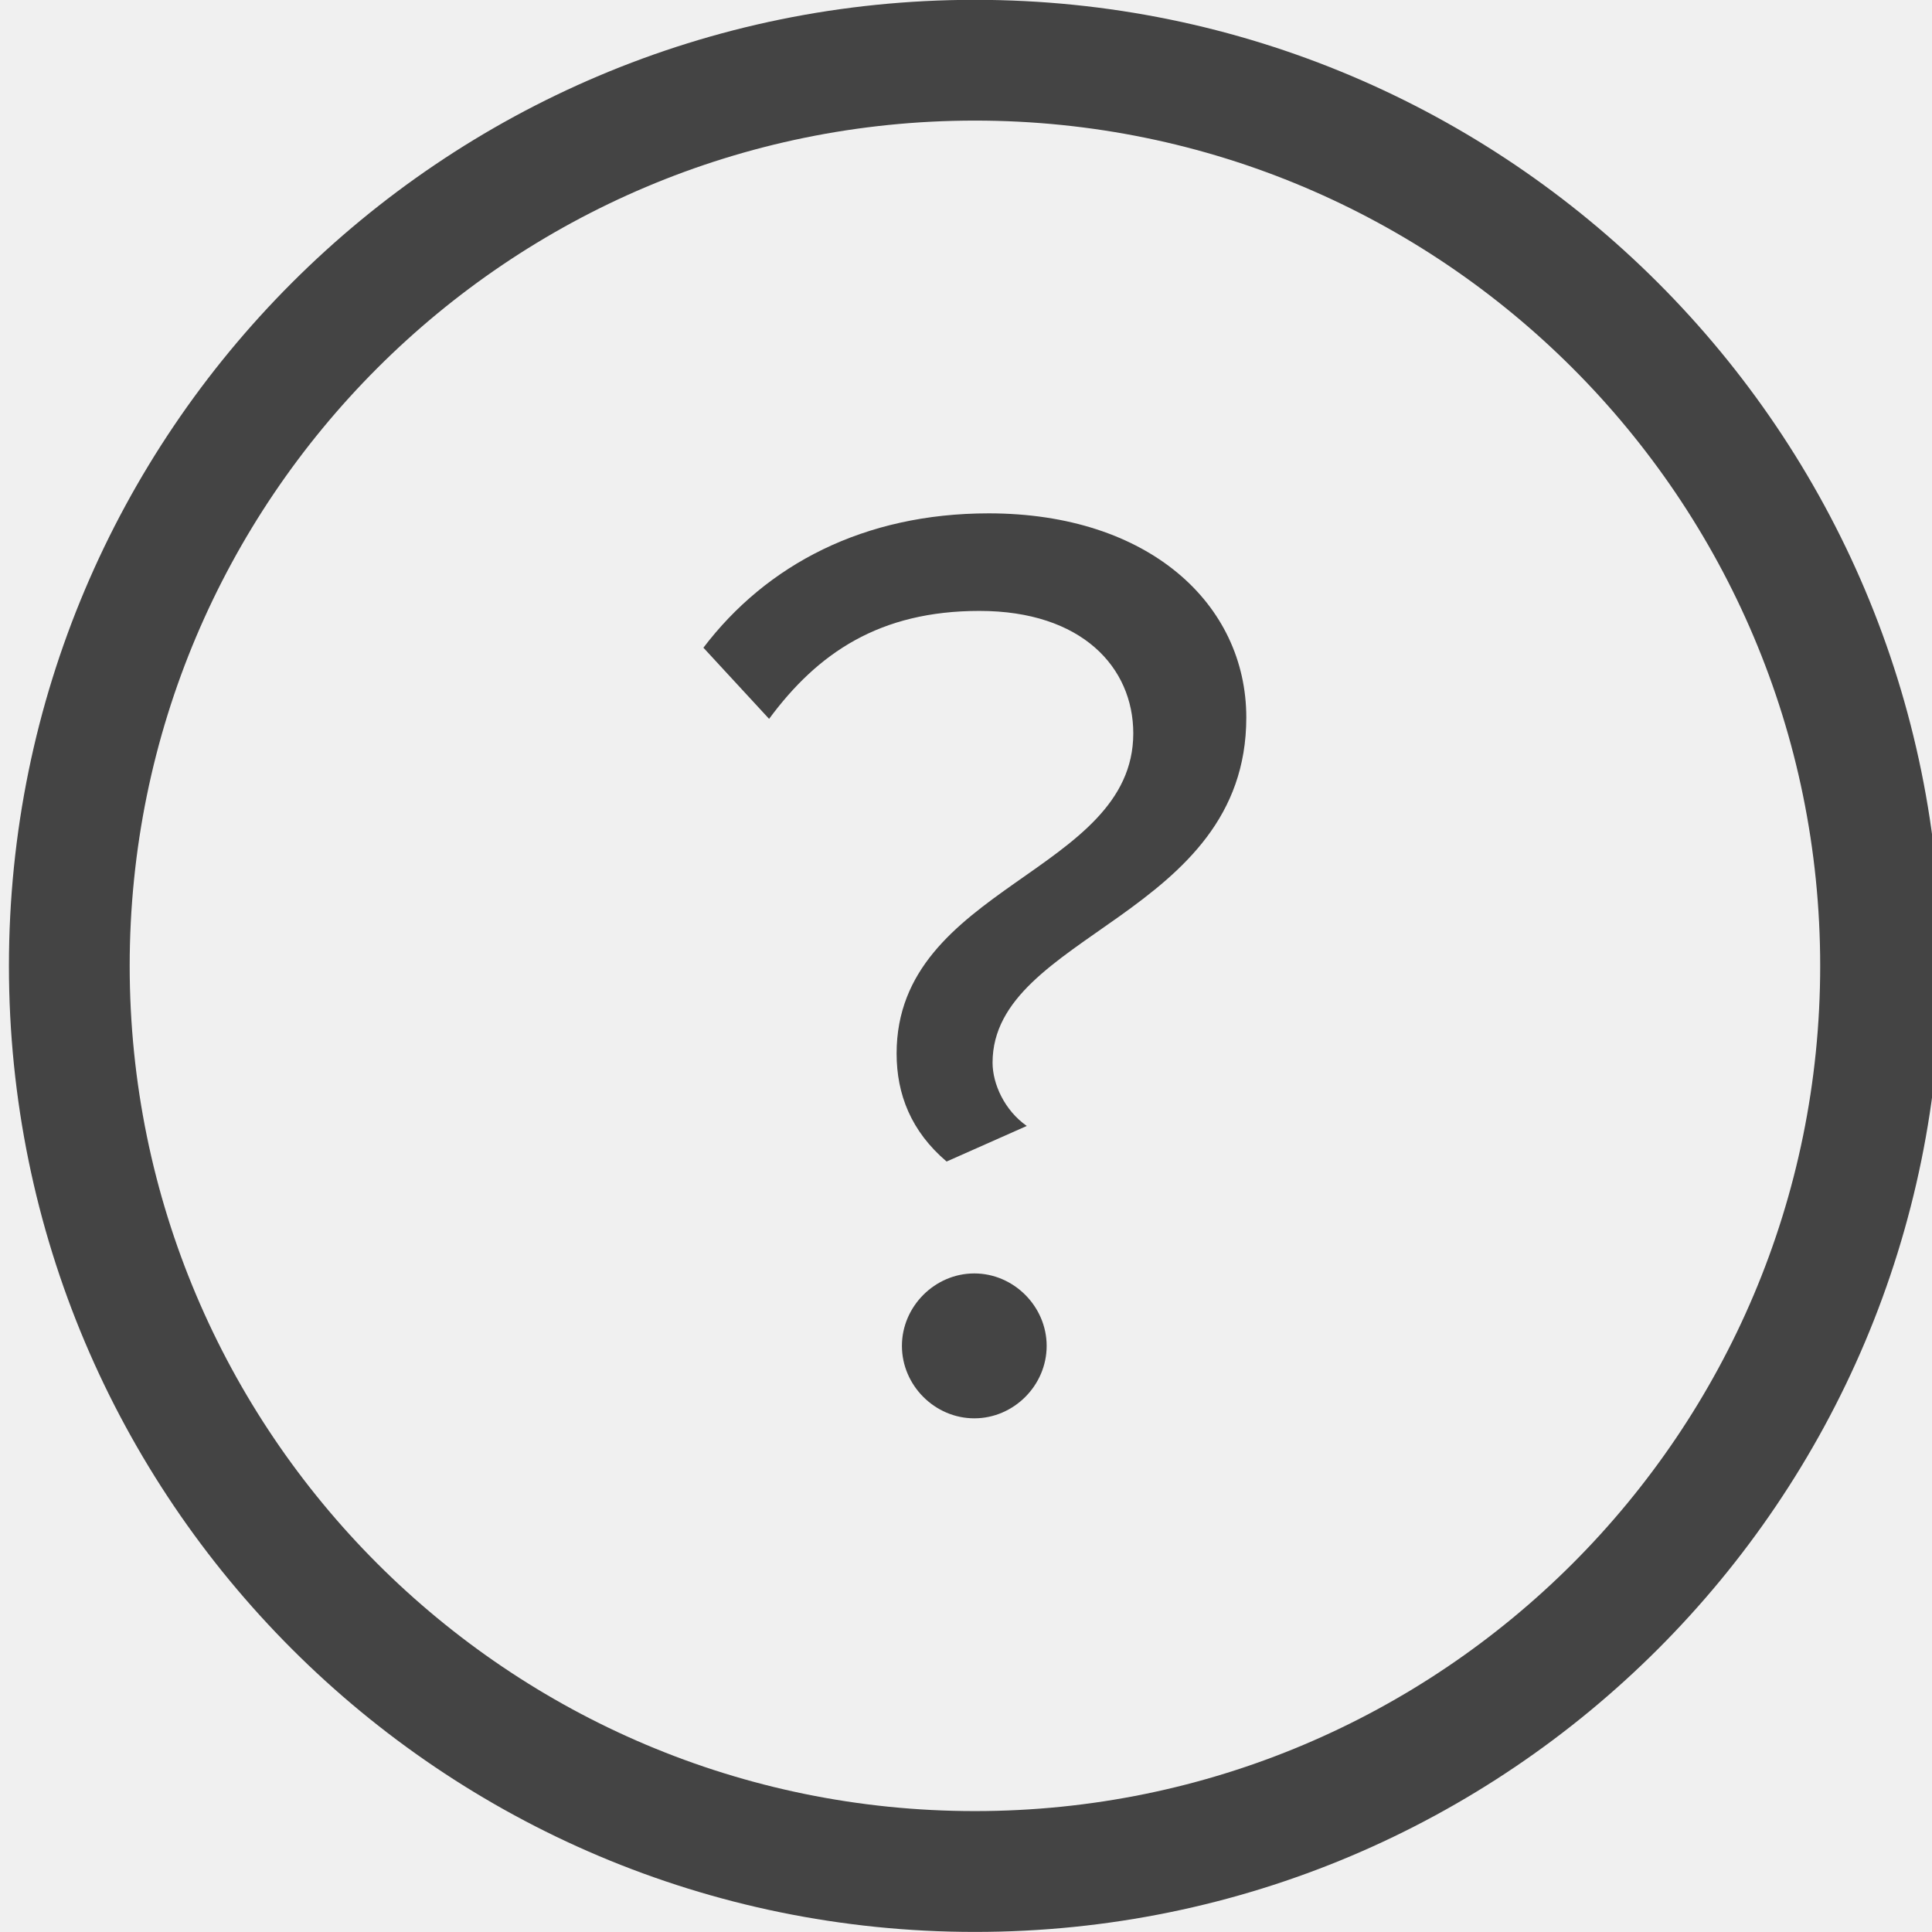
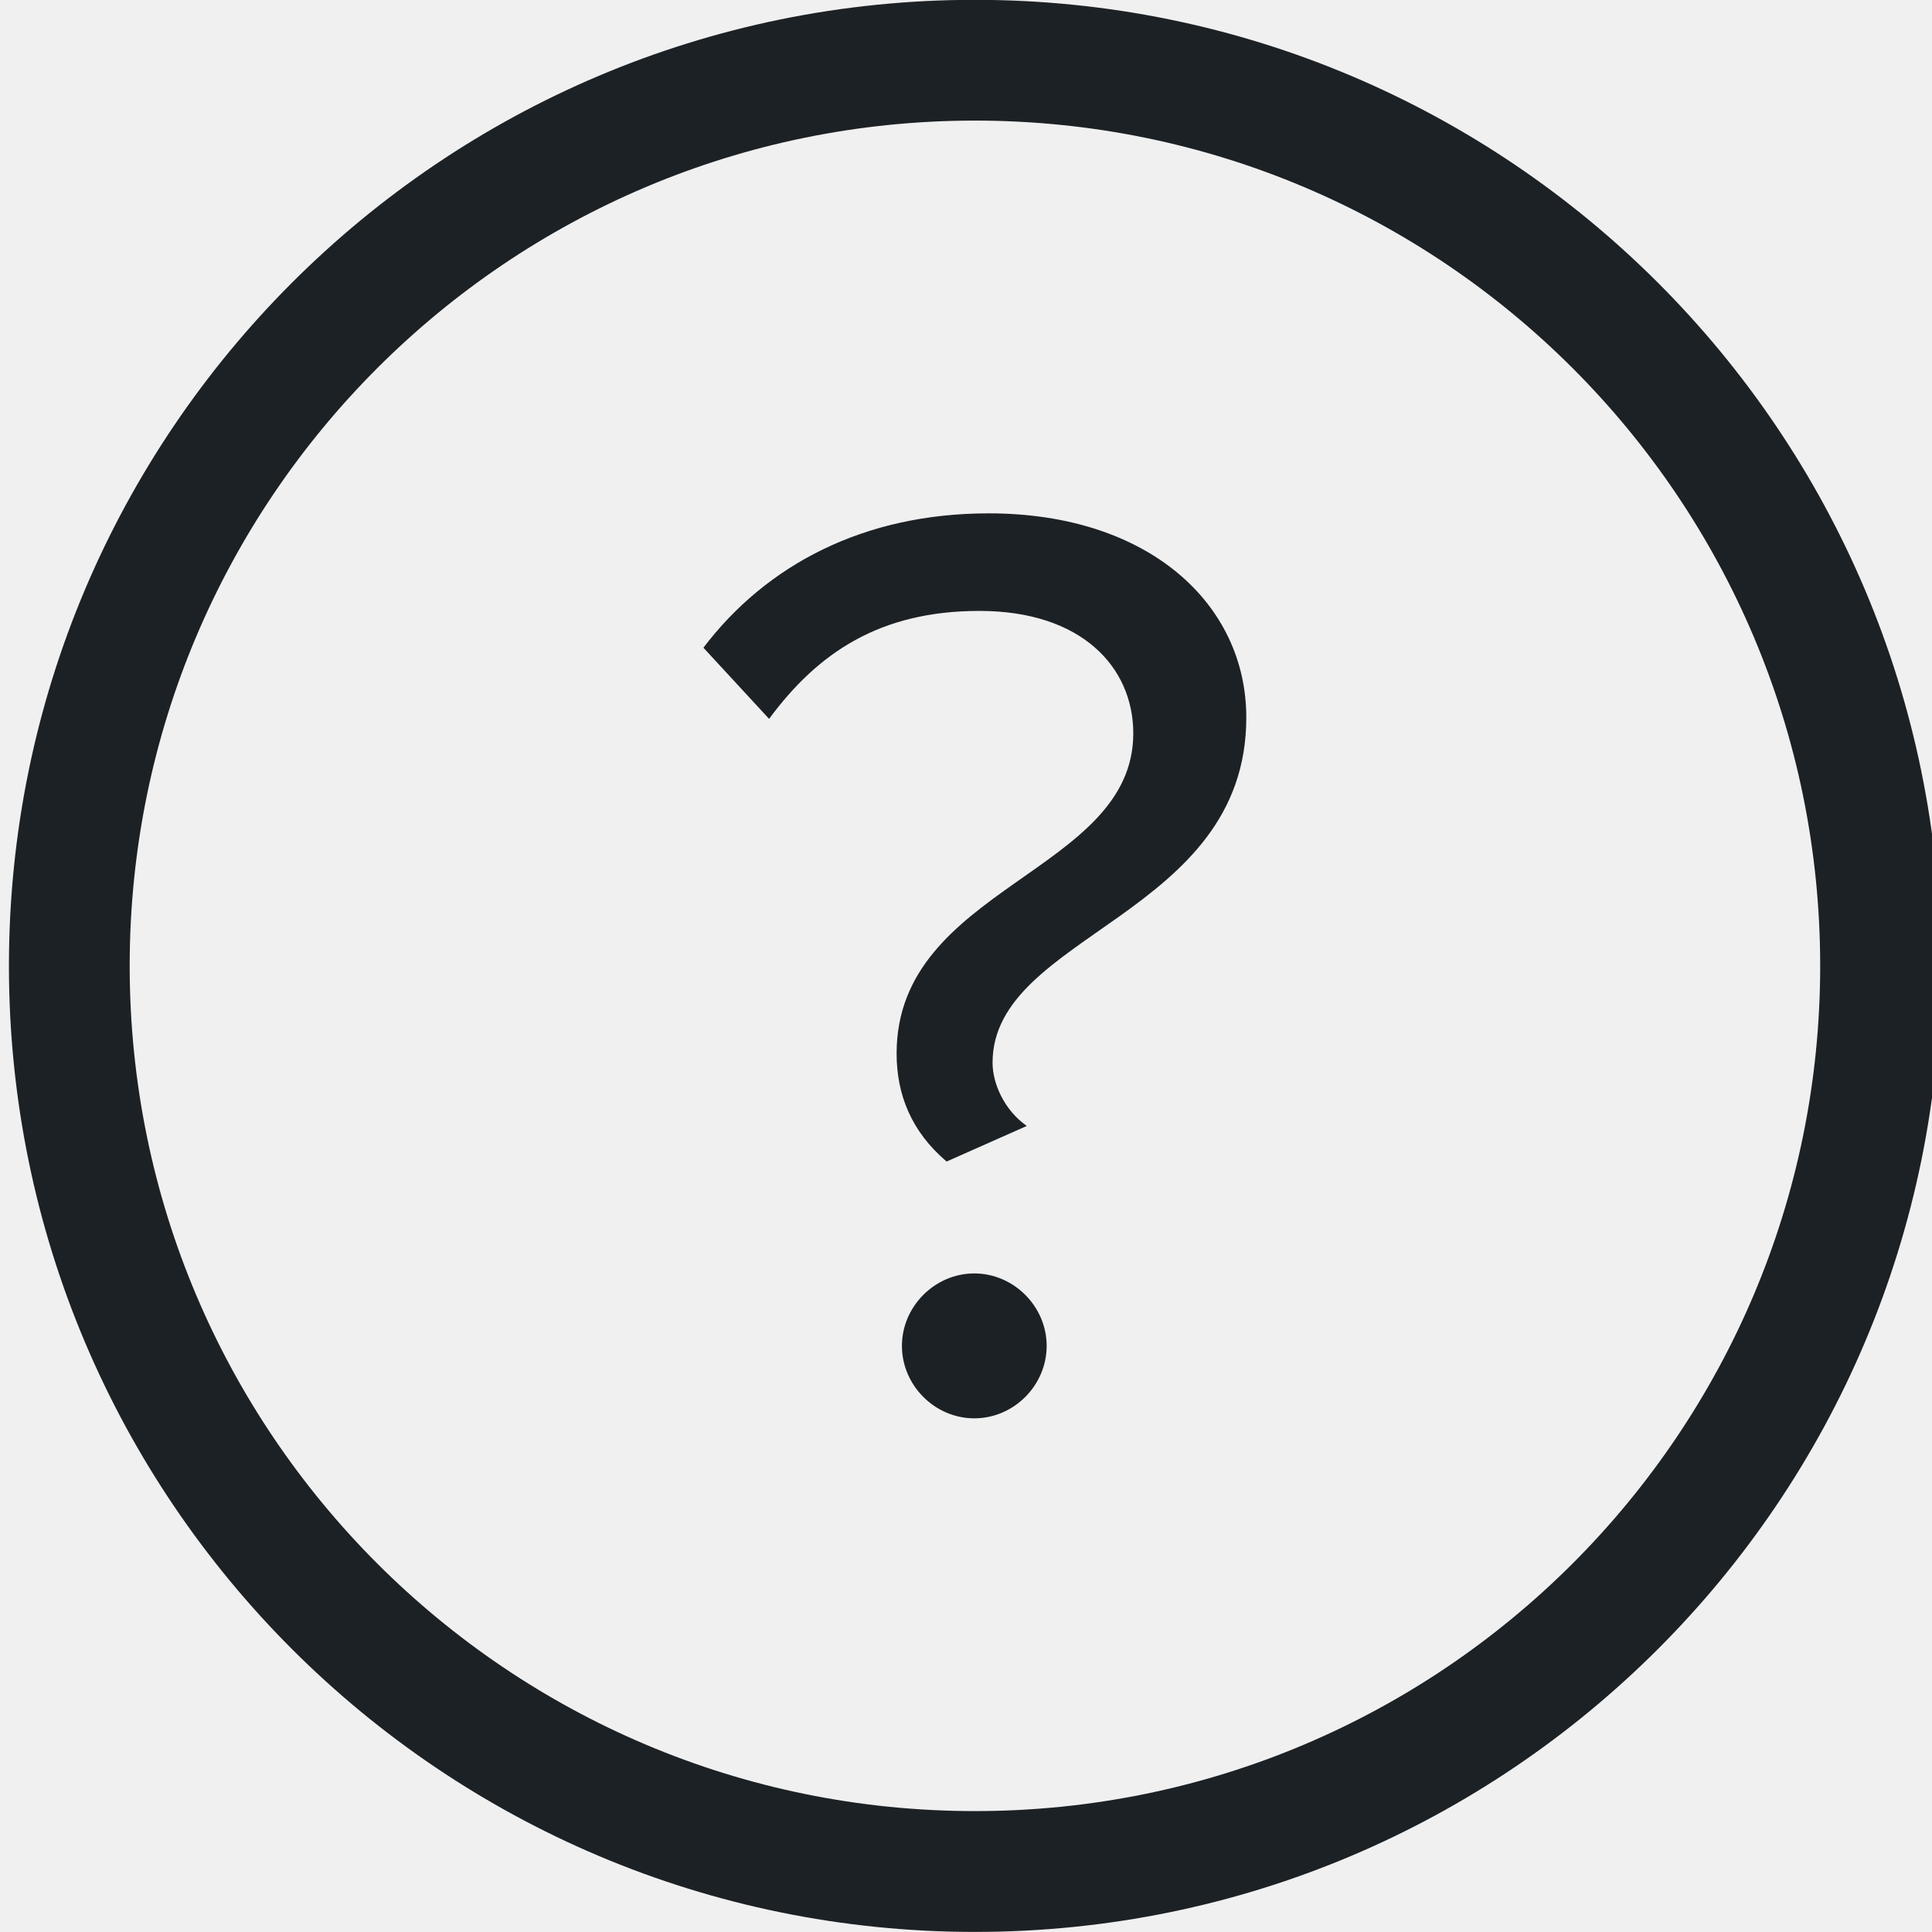
- <svg xmlns="http://www.w3.org/2000/svg" version="1.1" width="24" height="24" viewBox="0 0 24 24">
-   <path fill="#444" d="M12.111-0.002c-6.627 0-12 5.373-12 12.001s5.373 12 12 12c6.628 0 12-5.372 12-12s-5.372-12.001-12-12.001v0zM12.111 22.498c-5.799 0-10.5-4.701-10.5-10.5s4.701-10.5 10.5-10.5c5.799 0 10.5 4.701 10.5 10.5s-4.701 10.5-10.5 10.5v0z" />
-   <path fill="#444" d="M12.282 6.377c-1.551 0-2.76 0.638-3.544 1.669l0.816 0.884c0.604-0.818 1.372-1.341 2.613-1.341 1.274 0 1.911 0.703 1.911 1.521 0 1.735-2.94 1.898-2.94 3.977 0 0.507 0.18 0.967 0.621 1.342l0.996-0.442c-0.278-0.195-0.425-0.524-0.425-0.786 0-1.603 3.152-1.816 3.152-4.288 0-1.407-1.208-2.536-3.201-2.536v0zM12.103 15.819c-0.49 0-0.899 0.41-0.899 0.9s0.408 0.9 0.899 0.9 0.899-0.409 0.899-0.9c-0-0.49-0.409-0.9-0.899-0.9v0z" />
+ <svg xmlns="http://www.w3.org/2000/svg" width="24" height="24" viewBox="0 0 24 24" fill="none">
+   <g clip-path="url(#clip0)">
+     <path d="M12.111 -0.002C5.484 -0.002 0.111 5.371 0.111 11.999C0.111 18.627 5.484 23.999 12.111 23.999C18.739 23.999 24.111 18.627 24.111 11.999C24.111 5.371 18.739 -0.002 12.111 -0.002V-0.002ZM12.111 22.498C6.312 22.498 1.611 17.797 1.611 11.998C1.611 6.199 6.312 1.498 12.111 1.498C17.91 1.498 22.611 6.199 22.611 11.998C22.611 17.797 17.91 22.498 12.111 22.498Z" fill="#1C2125" />
+     <path d="M12.282 6.377C10.731 6.377 9.522 7.015 8.738 8.046L9.554 8.93C10.158 8.112 10.926 7.589 12.167 7.589C13.441 7.589 14.078 8.292 14.078 9.11C14.078 10.845 11.138 11.008 11.138 13.087C11.138 13.594 11.318 14.054 11.759 14.429L12.755 13.987C12.477 13.792 12.33 13.463 12.33 13.201C12.33 11.598 15.482 11.385 15.482 8.913C15.482 7.506 14.274 6.377 12.281 6.377H12.282ZM12.103 15.819C11.613 15.819 11.204 16.229 11.204 16.719C11.204 17.209 11.612 17.619 12.103 17.619C12.594 17.619 13.002 17.21 13.002 16.719C13.002 16.229 12.593 15.819 12.103 15.819V15.819Z" fill="#1C2125" />
+   </g>
+   <defs>
+     <clipPath id="clip0">
+       <rect width="24" height="24" fill="white" />
+     </clipPath>
+   </defs>
</svg>
